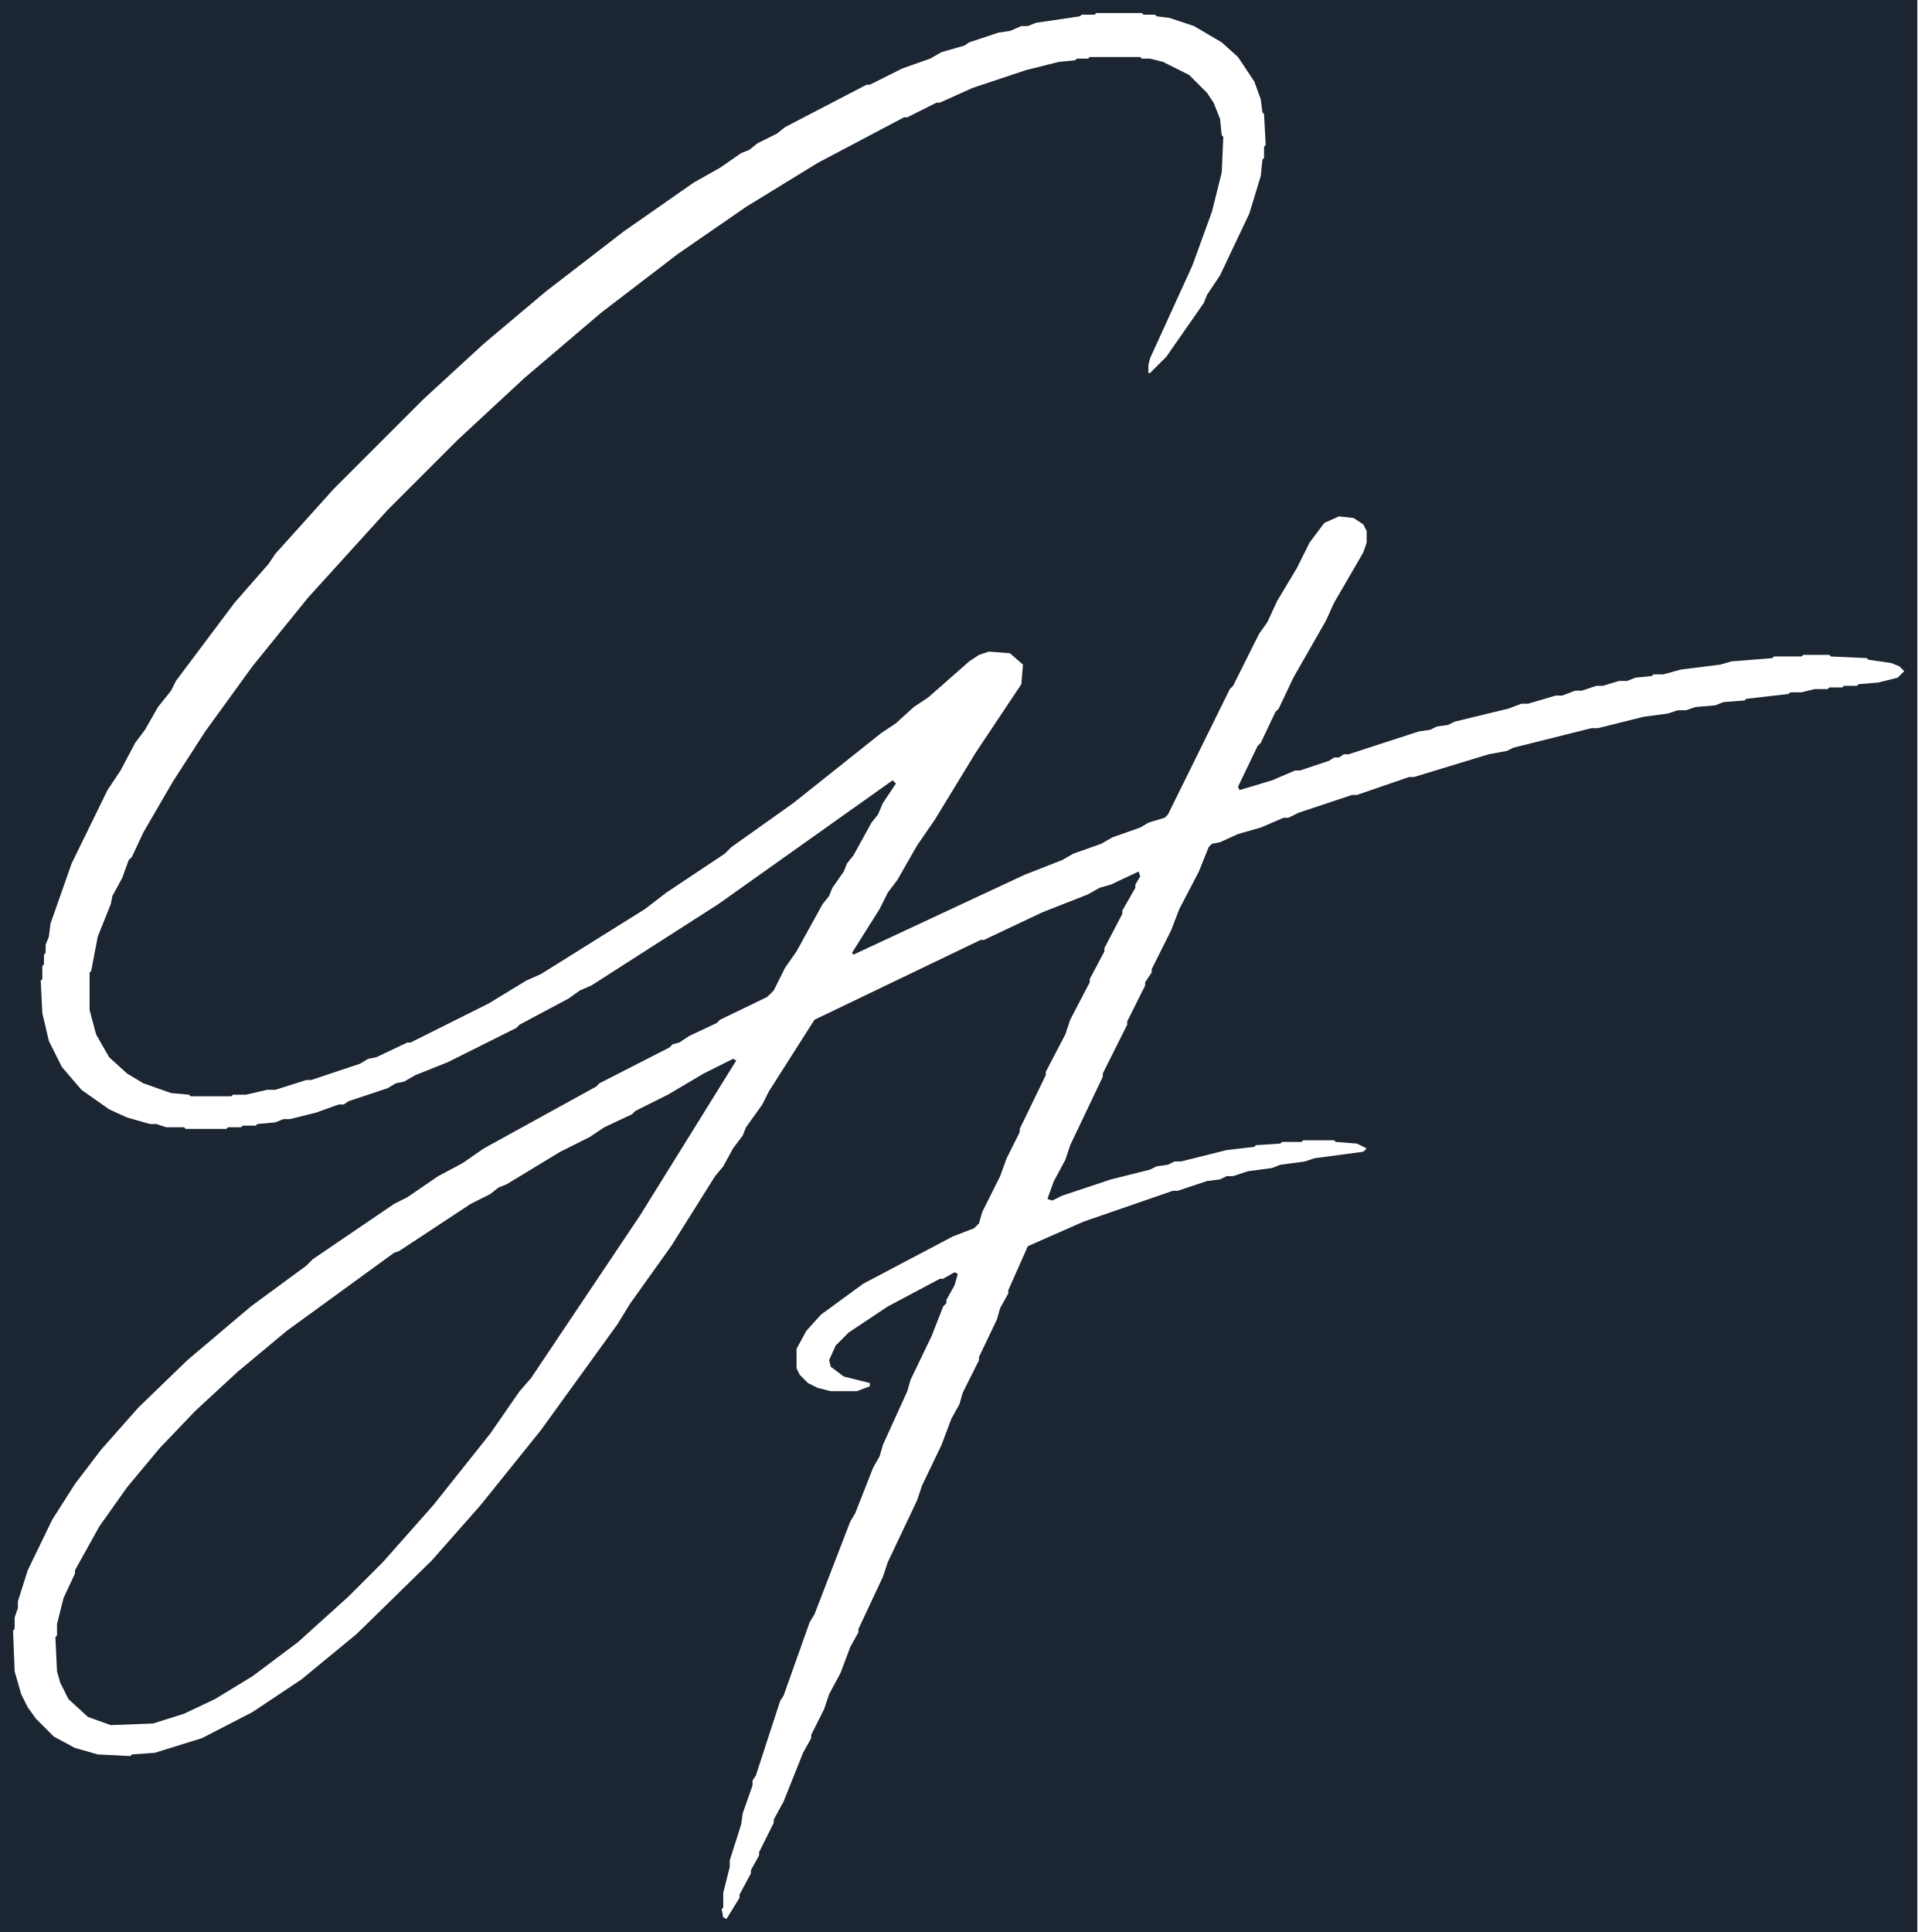
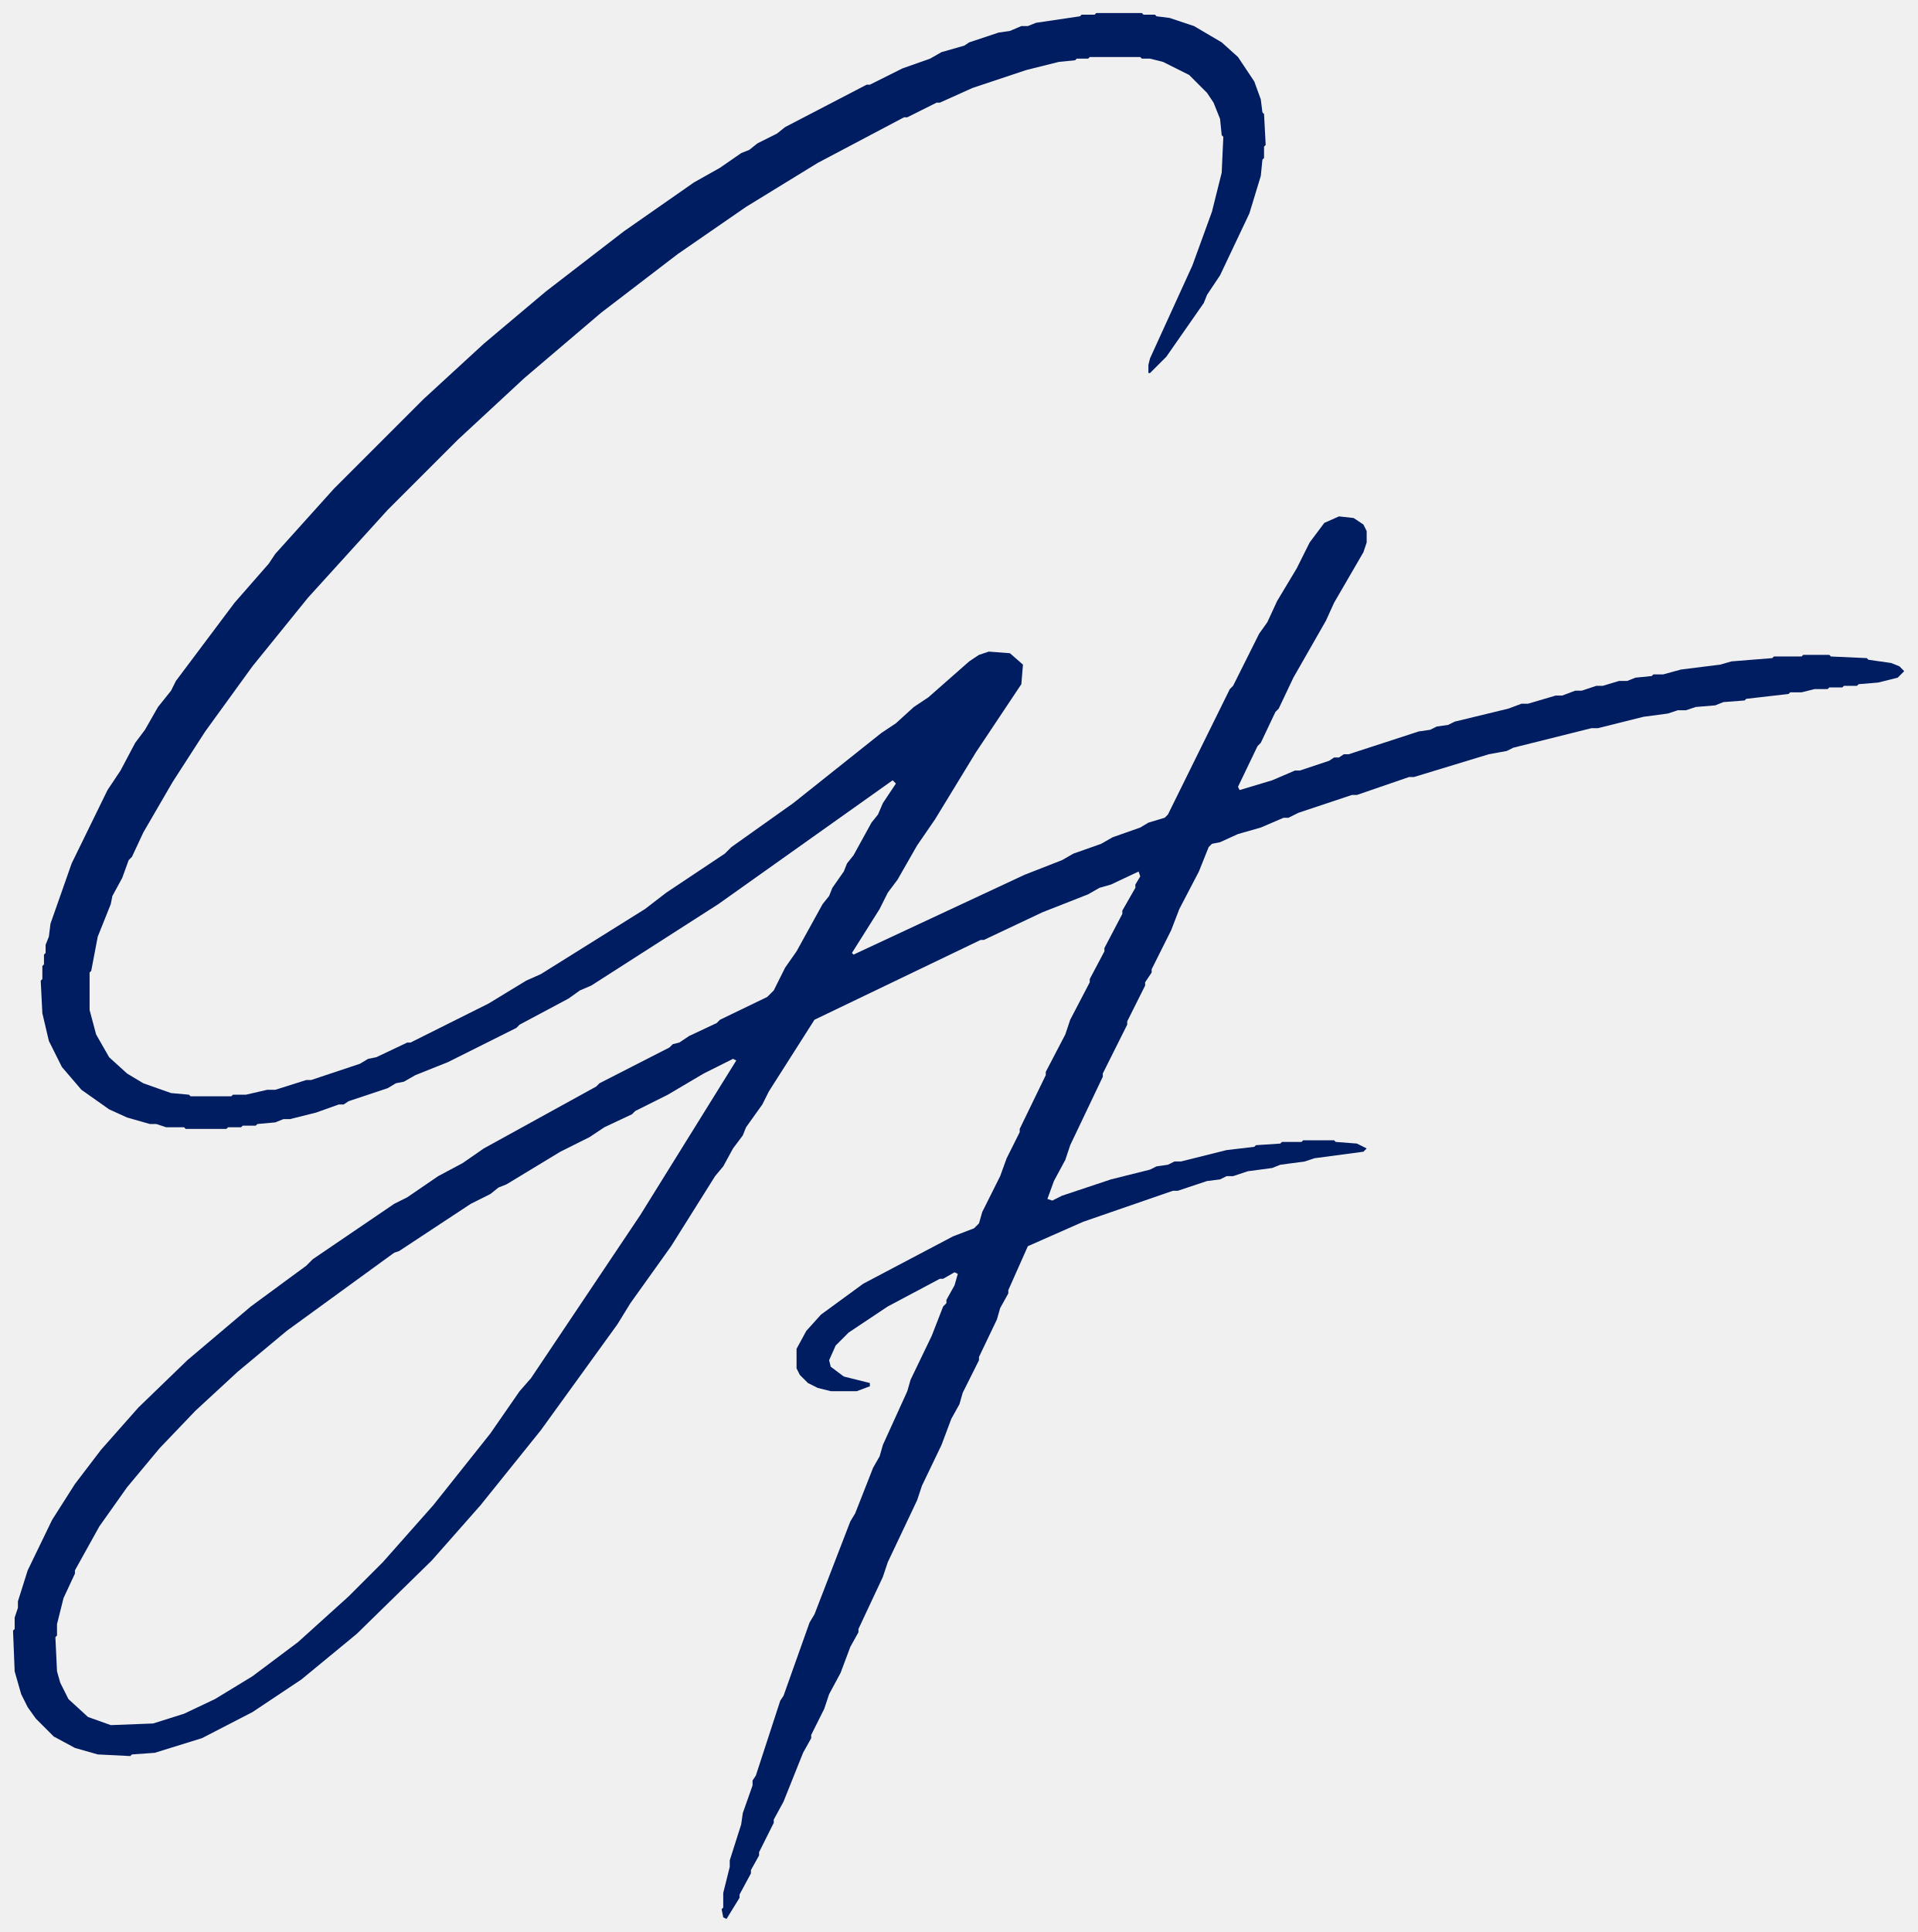
- <svg xmlns="http://www.w3.org/2000/svg" viewBox="68 35 1177 1186" role="img" aria-label="Logo GF de Giovane Ferreira">
-   <style>path { fill: #ffffff; }</style>
-   <rect x="68" y="35" width="1177" height="1186" fill="#07111fe8" />
+ <svg xmlns="http://www.w3.org/2000/svg" viewBox="68 35 1177 1186" role="img" aria-label="Monograma GF">
  <path d="M 1237 447 L 1234 444 L 1229 442 L 1215 440 L 1214 439 L 1192 438 L 1191 437 L 1175 437 L 1174 438 L 1157 438 L 1156 439 L 1131 441 L 1124 443 L 1100 446 L 1089 449 L 1083 449 L 1082 450 L 1072 451 L 1067 453 L 1062 453 L 1052 456 L 1048 456 L 1039 459 L 1035 459 L 1027 462 L 1023 462 L 1006 467 L 1002 467 L 994 470 L 961 478 L 957 480 L 950 481 L 946 483 L 939 484 L 896 498 L 893 498 L 890 500 L 887 500 L 884 502 L 866 508 L 863 508 L 849 514 L 829 520 L 828 518 L 840 493 L 842 491 L 851 472 L 853 470 L 862 451 L 882 416 L 887 405 L 905 374 L 907 368 L 907 361 L 905 357 L 899 353 L 890 352 L 881 356 L 872 368 L 864 384 L 852 404 L 846 417 L 841 424 L 825 456 L 823 458 L 785 535 L 783 537 L 773 540 L 768 543 L 751 549 L 744 553 L 727 559 L 720 563 L 697 572 L 592 621 L 591 620 L 608 593 L 613 583 L 619 575 L 631 554 L 642 538 L 667 497 L 695 455 L 696 443 L 688 436 L 675 435 L 669 437 L 663 441 L 638 463 L 629 469 L 618 479 L 609 485 L 555 528 L 517 555 L 513 559 L 477 583 L 464 593 L 400 633 L 391 637 L 368 651 L 320 675 L 318 675 L 299 684 L 294 685 L 289 688 L 259 698 L 256 698 L 237 704 L 232 704 L 219 707 L 211 707 L 210 708 L 185 708 L 184 707 L 173 706 L 156 700 L 146 694 L 135 684 L 127 670 L 123 655 L 123 632 L 124 631 L 128 610 L 136 590 L 137 585 L 143 574 L 147 563 L 149 561 L 156 546 L 174 515 L 194 484 L 223 444 L 257 402 L 306 348 L 349 305 L 390 267 L 437 227 L 484 191 L 526 162 L 570 135 L 623 107 L 625 107 L 643 98 L 645 98 L 665 89 L 698 78 L 718 73 L 728 72 L 729 71 L 736 71 L 737 70 L 768 70 L 769 71 L 774 71 L 782 73 L 798 81 L 809 92 L 813 98 L 817 108 L 818 118 L 819 119 L 818 141 L 812 165 L 800 198 L 774 255 L 773 259 L 773 264 L 774 264 L 784 254 L 807 221 L 809 216 L 817 204 L 835 166 L 842 143 L 843 133 L 844 132 L 844 125 L 845 124 L 844 105 L 843 104 L 842 96 L 838 85 L 828 70 L 818 61 L 801 51 L 786 46 L 778 45 L 777 44 L 770 44 L 769 43 L 741 43 L 740 44 L 732 44 L 731 45 L 704 49 L 699 51 L 695 51 L 688 54 L 681 55 L 663 61 L 660 63 L 646 67 L 639 71 L 622 77 L 602 87 L 600 87 L 550 113 L 545 117 L 533 123 L 528 127 L 523 129 L 510 138 L 494 147 L 451 177 L 403 214 L 365 246 L 328 280 L 273 335 L 237 375 L 233 381 L 212 405 L 176 453 L 173 459 L 165 469 L 157 483 L 151 491 L 142 508 L 134 520 L 112 565 L 99 602 L 98 610 L 96 615 L 96 620 L 95 621 L 95 627 L 94 628 L 94 636 L 93 637 L 94 657 L 98 674 L 106 690 L 118 704 L 135 716 L 146 721 L 160 725 L 164 725 L 170 727 L 181 727 L 182 728 L 207 728 L 208 727 L 216 727 L 217 726 L 225 726 L 226 725 L 237 724 L 242 722 L 246 722 L 262 718 L 276 713 L 279 713 L 282 711 L 306 703 L 311 700 L 316 699 L 323 695 L 343 687 L 385 666 L 387 664 L 417 648 L 424 643 L 431 640 L 509 590 L 616 514 L 618 516 L 610 528 L 607 535 L 603 540 L 592 560 L 588 565 L 586 570 L 579 580 L 577 585 L 573 590 L 557 619 L 550 629 L 543 643 L 539 647 L 510 661 L 508 663 L 491 671 L 485 675 L 481 676 L 479 678 L 436 700 L 434 702 L 365 740 L 352 749 L 337 757 L 318 770 L 310 774 L 260 808 L 256 812 L 222 837 L 183 870 L 153 899 L 130 925 L 114 946 L 100 968 L 85 999 L 79 1018 L 79 1022 L 77 1028 L 77 1035 L 76 1036 L 77 1061 L 81 1075 L 85 1083 L 90 1090 L 101 1101 L 114 1108 L 128 1112 L 148 1113 L 149 1112 L 163 1111 L 192 1102 L 223 1086 L 253 1066 L 287 1038 L 333 993 L 363 959 L 400 913 L 447 848 L 455 835 L 480 800 L 507 757 L 512 751 L 518 740 L 524 732 L 526 727 L 536 713 L 540 705 L 568 661 L 670 612 L 672 612 L 708 595 L 736 584 L 743 580 L 750 578 L 767 570 L 768 573 L 765 578 L 765 580 L 757 594 L 757 596 L 746 617 L 746 619 L 737 636 L 737 638 L 725 661 L 722 670 L 710 693 L 710 695 L 694 728 L 694 730 L 686 746 L 682 757 L 671 779 L 669 786 L 666 789 L 653 794 L 598 823 L 572 842 L 563 852 L 557 863 L 557 875 L 559 879 L 564 884 L 570 887 L 578 889 L 594 889 L 602 886 L 602 884 L 586 880 L 578 874 L 577 870 L 581 861 L 589 853 L 613 837 L 645 820 L 647 820 L 654 816 L 656 817 L 654 824 L 649 833 L 649 835 L 647 837 L 640 855 L 627 882 L 625 889 L 610 922 L 608 929 L 604 936 L 593 964 L 590 969 L 568 1026 L 565 1031 L 549 1076 L 547 1079 L 532 1125 L 530 1128 L 530 1131 L 524 1148 L 523 1155 L 516 1177 L 516 1181 L 512 1197 L 512 1206 L 511 1207 L 512 1212 L 514 1213 L 522 1200 L 522 1198 L 529 1185 L 529 1183 L 534 1174 L 534 1172 L 543 1154 L 543 1152 L 549 1141 L 561 1111 L 566 1102 L 566 1100 L 574 1084 L 577 1075 L 584 1062 L 590 1046 L 595 1037 L 595 1035 L 610 1003 L 613 994 L 631 956 L 634 947 L 646 922 L 652 906 L 657 897 L 659 890 L 669 870 L 669 868 L 680 845 L 682 838 L 687 829 L 687 827 L 699 800 L 733 785 L 788 766 L 791 766 L 809 760 L 817 759 L 821 757 L 825 757 L 834 754 L 849 752 L 854 750 L 869 748 L 875 746 L 905 742 L 907 740 L 901 737 L 888 736 L 887 735 L 868 735 L 867 736 L 855 736 L 854 737 L 839 738 L 838 739 L 821 741 L 793 748 L 789 748 L 785 750 L 778 751 L 774 753 L 750 759 L 720 769 L 714 772 L 711 771 L 715 760 L 722 747 L 725 738 L 745 696 L 745 694 L 760 664 L 760 662 L 771 640 L 771 638 L 775 632 L 775 630 L 787 606 L 792 593 L 804 570 L 810 555 L 812 553 L 817 552 L 828 547 L 842 543 L 856 537 L 859 537 L 865 534 L 898 523 L 901 523 L 933 512 L 936 512 L 982 498 L 993 496 L 997 494 L 1045 482 L 1049 482 L 1077 475 L 1092 473 L 1098 471 L 1103 471 L 1109 469 L 1121 468 L 1126 466 L 1139 465 L 1140 464 L 1166 461 L 1167 460 L 1174 460 L 1182 458 L 1190 458 L 1191 457 L 1199 457 L 1200 456 L 1208 456 L 1209 455 L 1221 454 L 1233 451 Z M 520 686 L 461 781 L 394 881 L 387 889 L 369 915 L 334 959 L 303 994 L 282 1015 L 251 1043 L 223 1064 L 200 1078 L 181 1087 L 162 1093 L 136 1094 L 122 1089 L 110 1078 L 105 1068 L 103 1061 L 102 1040 L 103 1039 L 103 1032 L 107 1016 L 114 1001 L 114 999 L 129 972 L 146 948 L 166 924 L 188 901 L 214 877 L 244 852 L 310 804 L 313 803 L 357 774 L 369 768 L 374 764 L 379 762 L 412 742 L 430 733 L 439 727 L 456 719 L 458 717 L 478 707 L 500 694 L 518 685 Z" fill="#001D62" fill-rule="evenodd" />
</svg>
